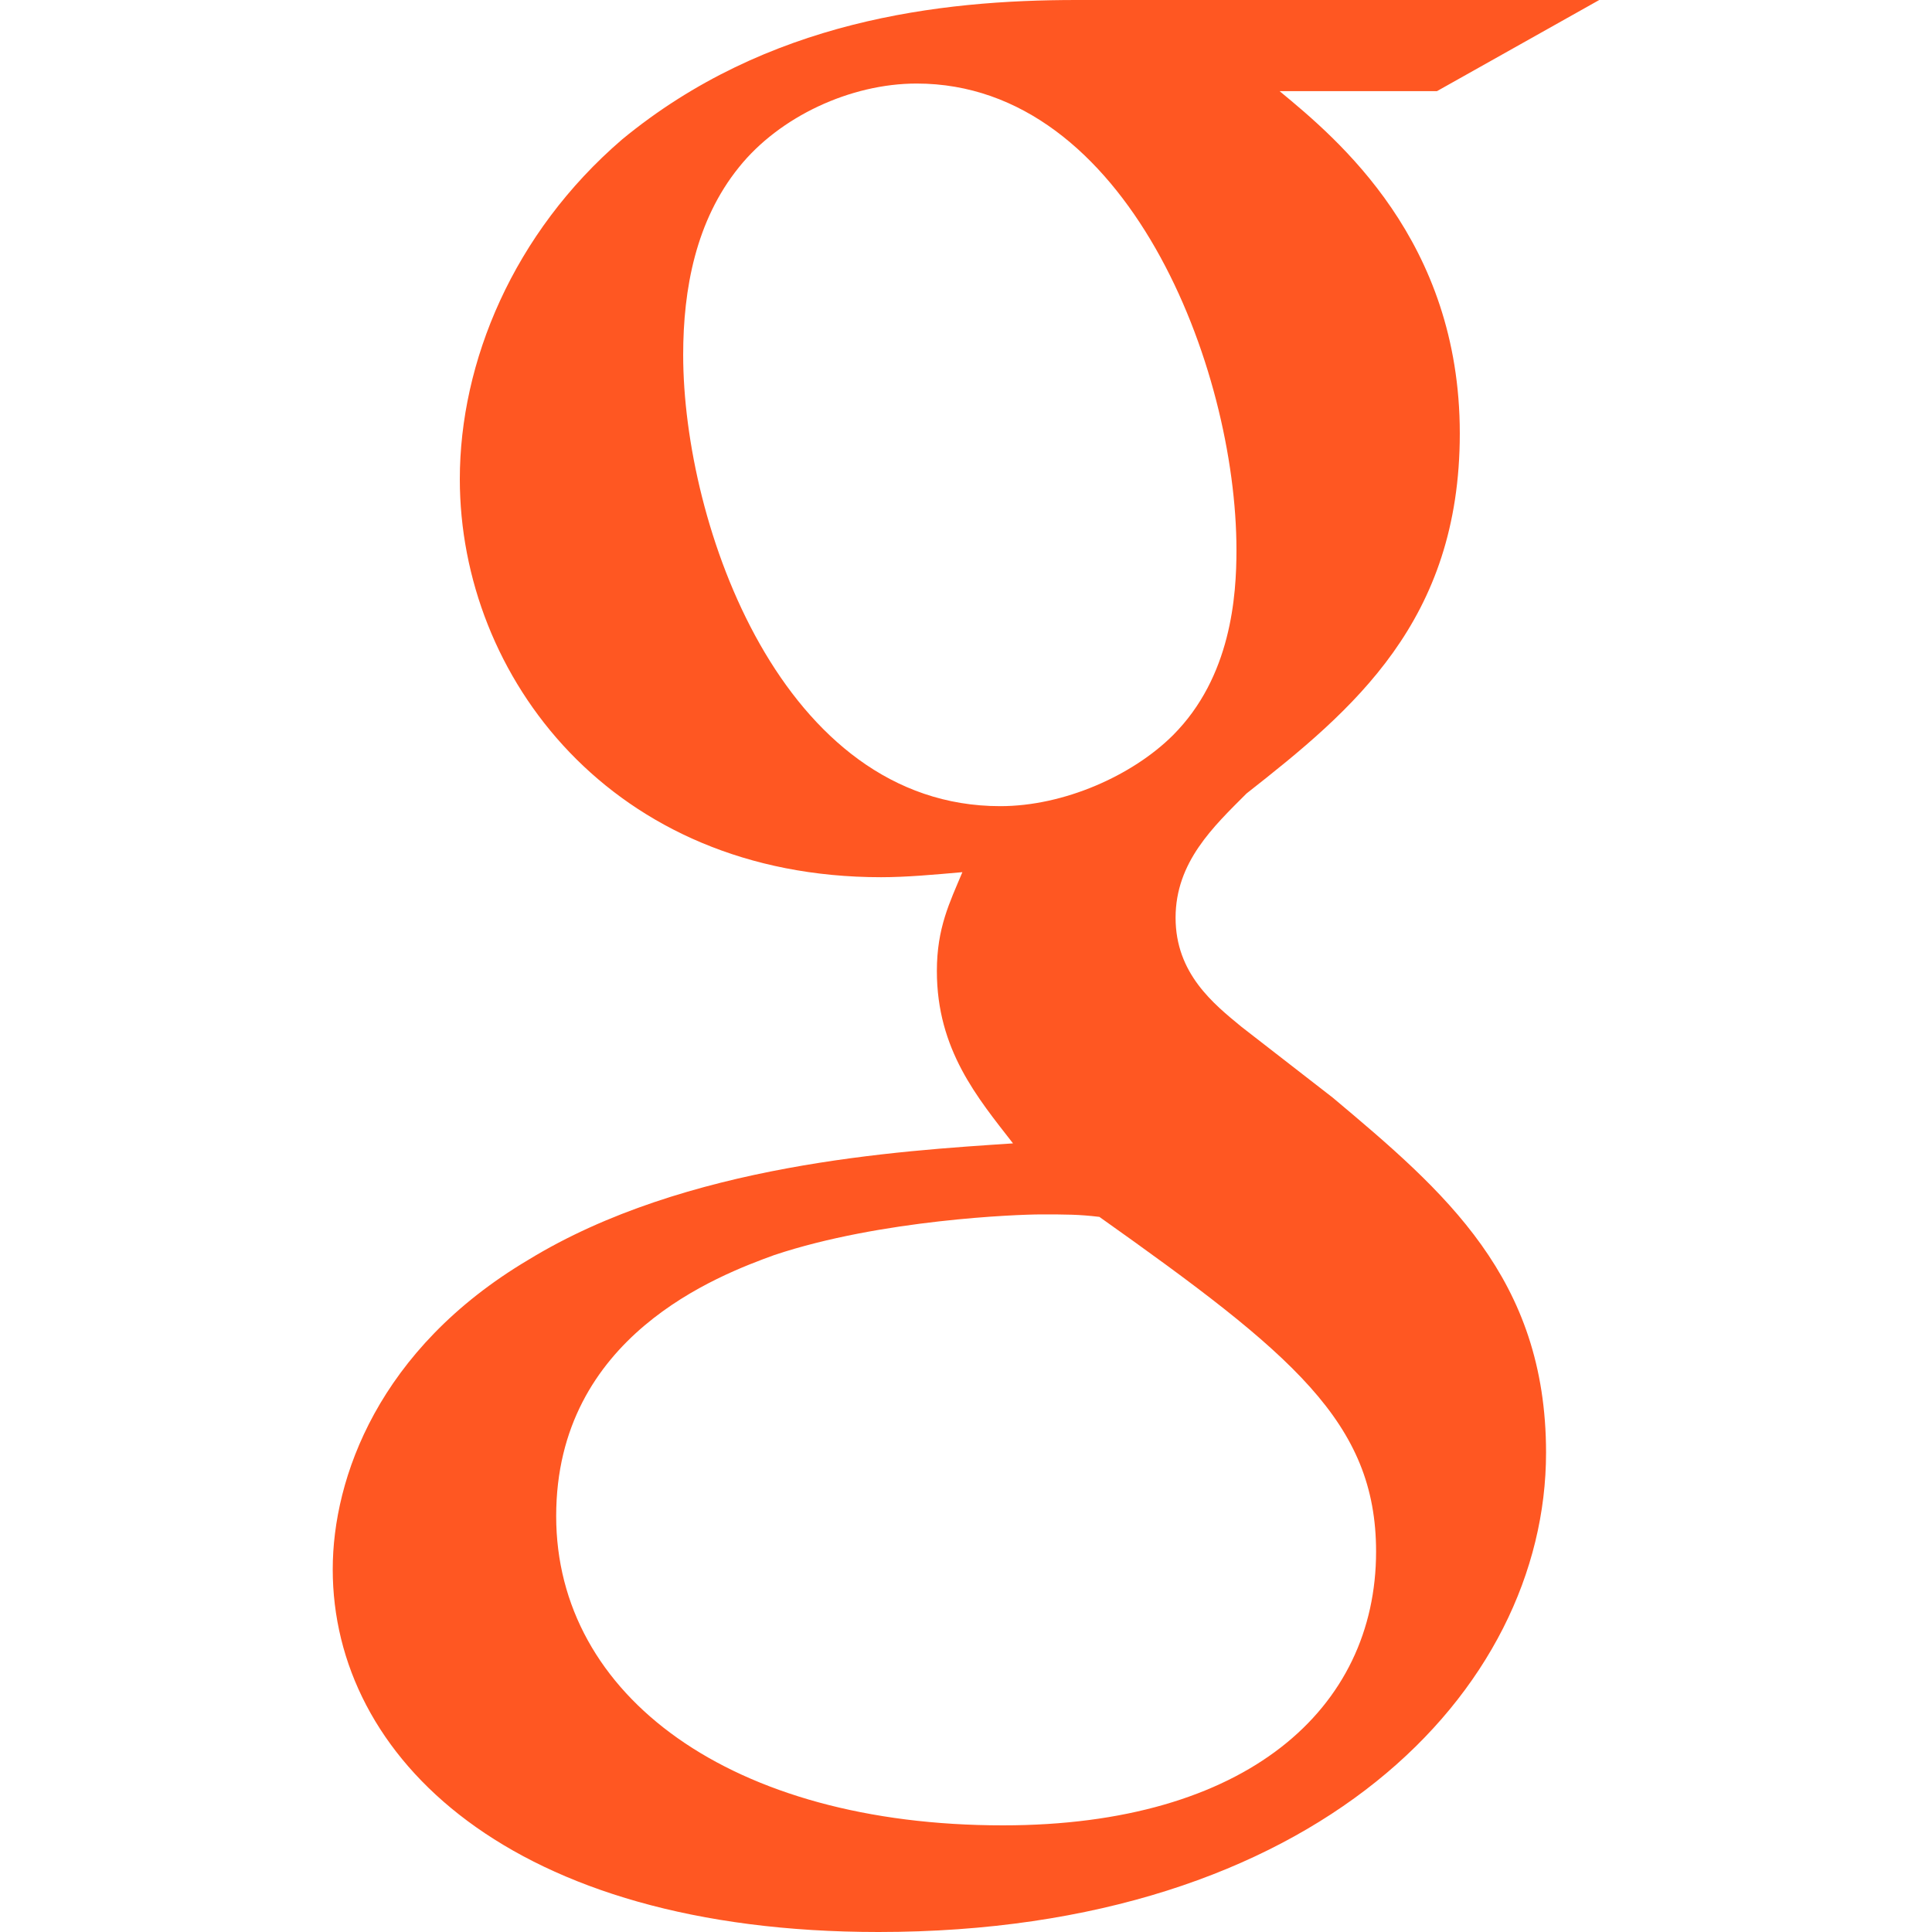
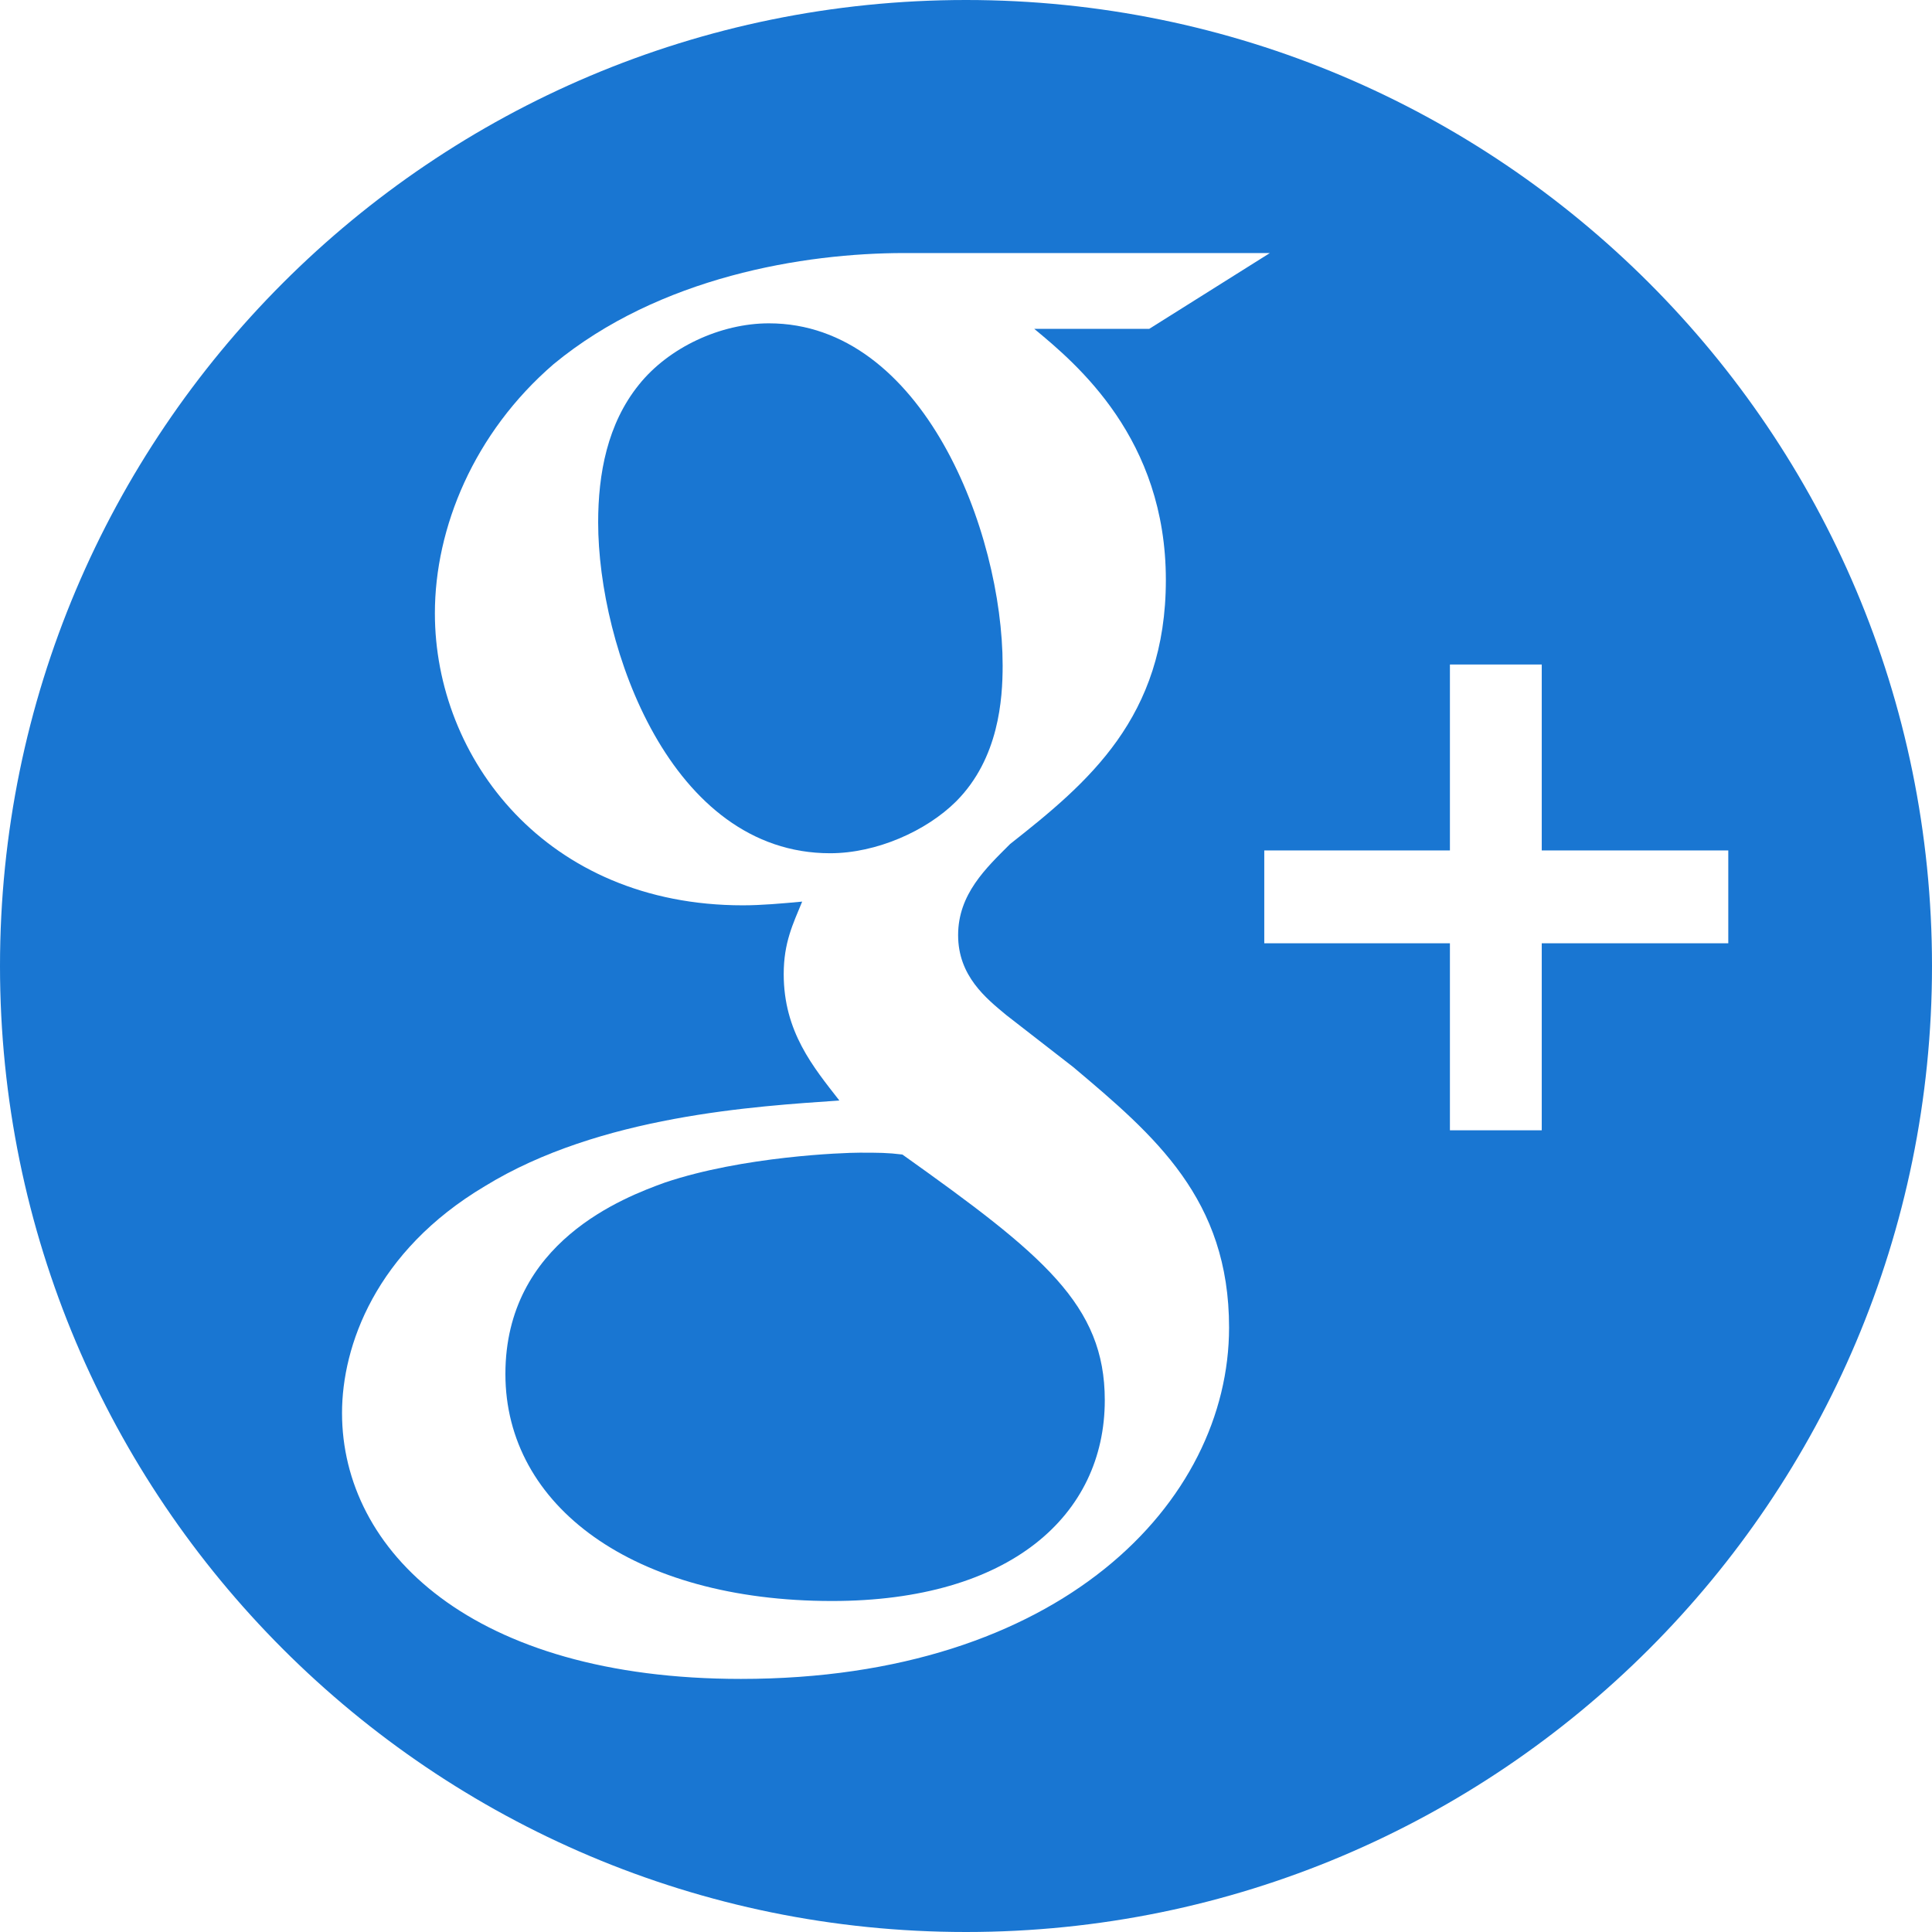
- <svg xmlns="http://www.w3.org/2000/svg" version="1.1" id="Capa_1" x="0px" y="0px" width="512px" height="512px" viewBox="0 0 90 90" style="enable-background:new 0 0 90 90;" xml:space="preserve">
+ <svg xmlns="http://www.w3.org/2000/svg" version="1.1" id="Capa_1" x="0px" y="0px" width="512px" height="512px" viewBox="0 0 97.75 97.75" style="enable-background:new 0 0 97.75 97.75;" xml:space="preserve">
  <g>
-     <path id="Google" d="M74.499,0H50.144c-6.382,0-14.421,0.942-21.158,6.49c-5.09,4.374-7.566,10.392-7.566,15.828   c0,9.211,7.094,18.546,19.625,18.546c1.182,0,2.477-0.12,3.787-0.235c-0.592,1.413-1.189,2.594-1.189,4.605   c0,3.662,1.893,5.902,3.547,8.029c-5.314,0.353-15.249,0.942-22.583,5.428c-6.975,4.143-9.107,10.16-9.107,14.414   C15.499,81.846,23.778,90,40.923,90c20.336,0,31.098-11.22,31.098-22.33c0-8.143-4.729-12.164-9.932-16.534l-4.258-3.305   c-1.295-1.065-3.068-2.479-3.068-5.08c0-2.597,1.773-4.254,3.307-5.789c4.964-3.896,9.933-8.03,9.933-16.77   c0-8.979-5.68-13.704-8.396-15.947h7.334L74.499,0z M64.103,72.279c0,7.322-6.033,12.753-17.385,12.753   c-12.648,0-20.809-6.024-20.809-14.405c0-8.393,7.568-11.218,10.166-12.164c4.969-1.656,11.352-1.891,12.414-1.891   c1.184,0,1.775,0,2.725,0.115C60.202,63.064,64.103,66.257,64.103,72.279z M54.642,34.249c-1.893,1.886-5.088,3.305-8.045,3.305   c-10.164,0-14.772-13.113-14.772-21.023c0-3.072,0.592-6.258,2.598-8.74c1.893-2.362,5.201-3.899,8.277-3.899   c9.812,0,14.899,13.229,14.899,21.73C57.599,27.752,57.358,31.528,54.642,34.249z" fill="#ff5722" />
+     <g>
+       <path d="M50.729,33.67c0-6.775-4.039-17.311-11.826-17.311c-2.448,0-5.071,1.222-6.577,3.105    c-1.598,1.979-2.062,4.511-2.062,6.965c0,6.3,3.658,16.741,11.736,16.741c2.345,0,4.872-1.123,6.382-2.63    C50.541,38.369,50.729,35.365,50.729,33.67z" fill="#1976d2" />
+       <path d="M45.657,58.414c-0.748-0.094-1.218-0.094-2.156-0.094c-0.847,0-5.918,0.185-9.859,1.511    c-2.064,0.748-8.071,3.008-8.071,9.687c0,6.682,6.478,11.485,16.522,11.485c9.015,0,13.804-4.338,13.804-10.163    C55.896,66.027,52.798,63.496,45.657,58.414z" fill="#1976d2" />
+       <path d="M48.875,0C21.882,0,0,21.882,0,48.875S21.882,97.75,48.875,97.75S97.75,75.868,97.75,48.875S75.868,0,48.875,0z     M37.489,84.945c-13.616,0-20.184-6.488-20.184-13.455c0-3.385,1.687-8.18,7.227-11.475c5.818-3.576,13.709-4.043,17.936-4.334    c-1.319-1.692-2.816-3.479-2.816-6.395c0-1.597,0.47-2.539,0.934-3.669c-1.034,0.096-2.062,0.188-3.002,0.188    c-9.948,0-15.581-7.438-15.581-14.775c0-4.322,1.969-9.124,6.005-12.605c5.354-4.422,12.67-5.622,17.744-5.622H64.25l-6.105,3.836    h-5.816c2.158,1.786,6.658,5.549,6.658,12.703c0,6.957-3.938,10.259-7.879,13.36c-1.223,1.221-2.632,2.538-2.632,4.611    c0,2.065,1.41,3.193,2.44,4.047l3.383,2.628c4.132,3.479,7.888,6.679,7.886,13.177C62.184,76.012,53.635,84.945,37.489,84.945z     M78.005,47.725v9.464h-4.646v-9.464h-9.393v-4.697h9.393v-9.406h4.646v9.406h9.438v4.697H78.005z" fill="#1976d2" />
+     </g>
  </g>
  <g>
</g>
  <g>
</g>
  <g>
</g>
  <g>
</g>
  <g>
</g>
  <g>
</g>
  <g>
</g>
  <g>
</g>
  <g>
</g>
  <g>
</g>
  <g>
</g>
  <g>
</g>
  <g>
</g>
  <g>
</g>
  <g>
</g>
</svg>
